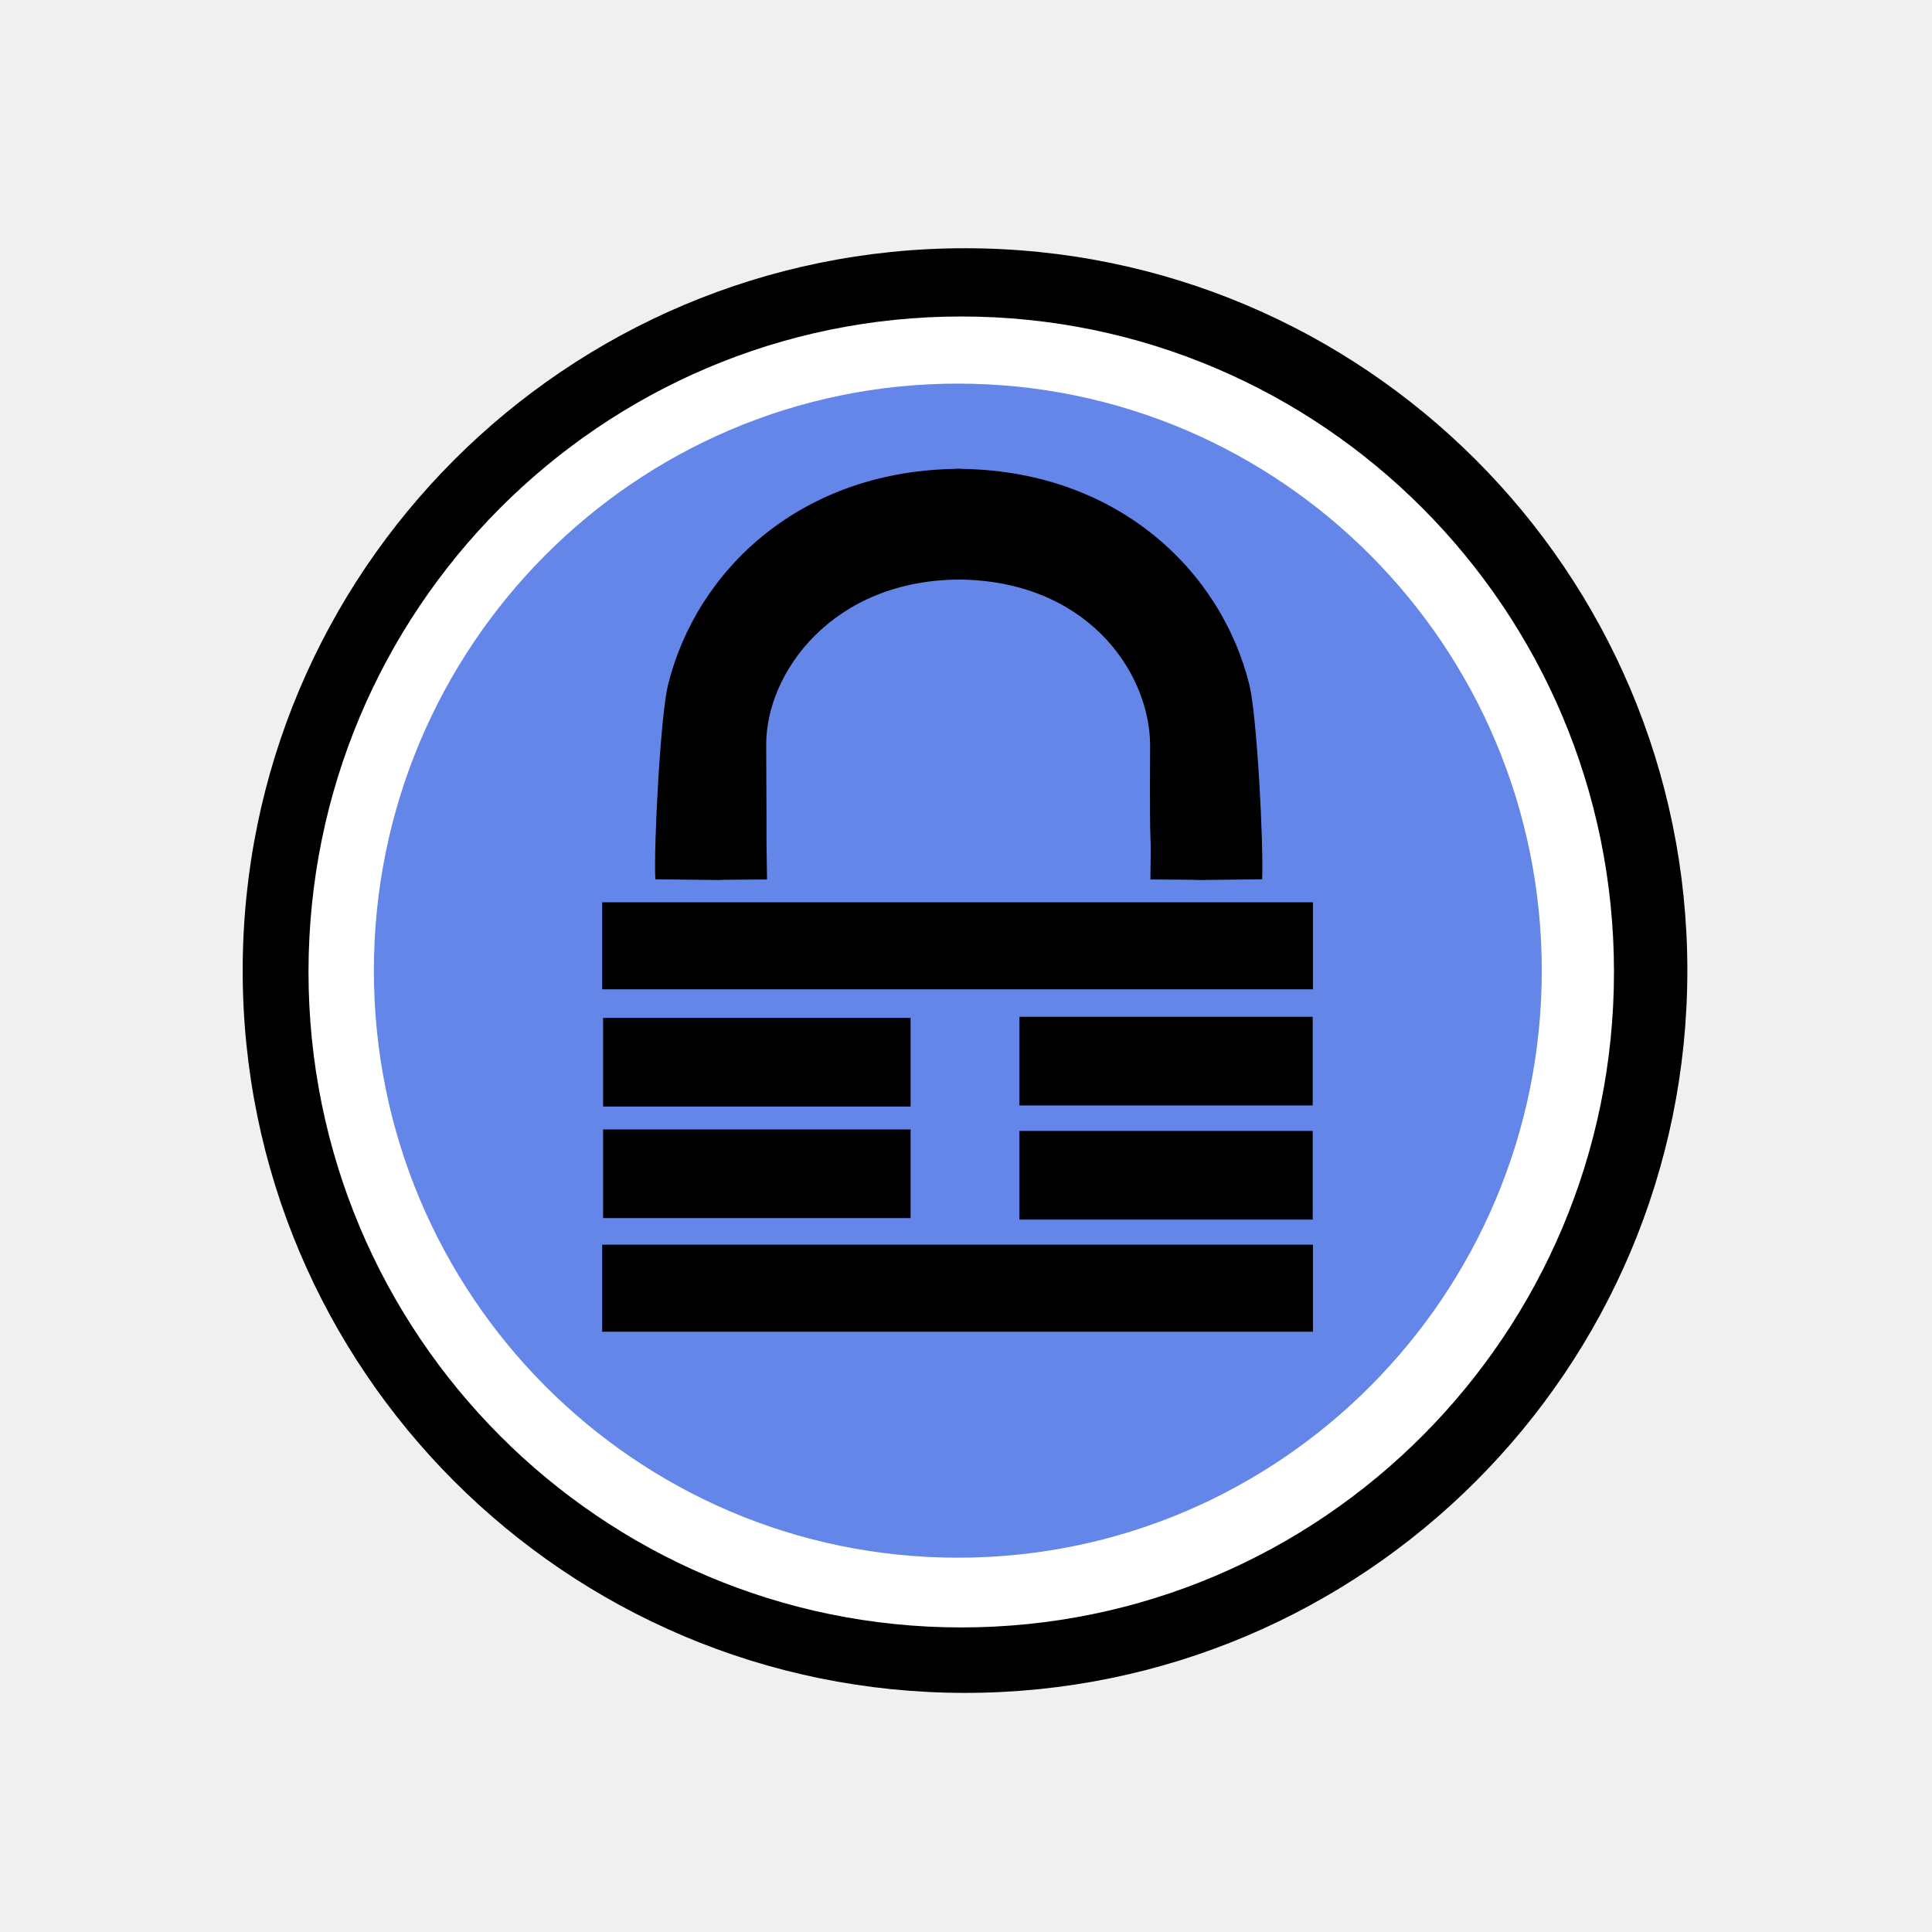
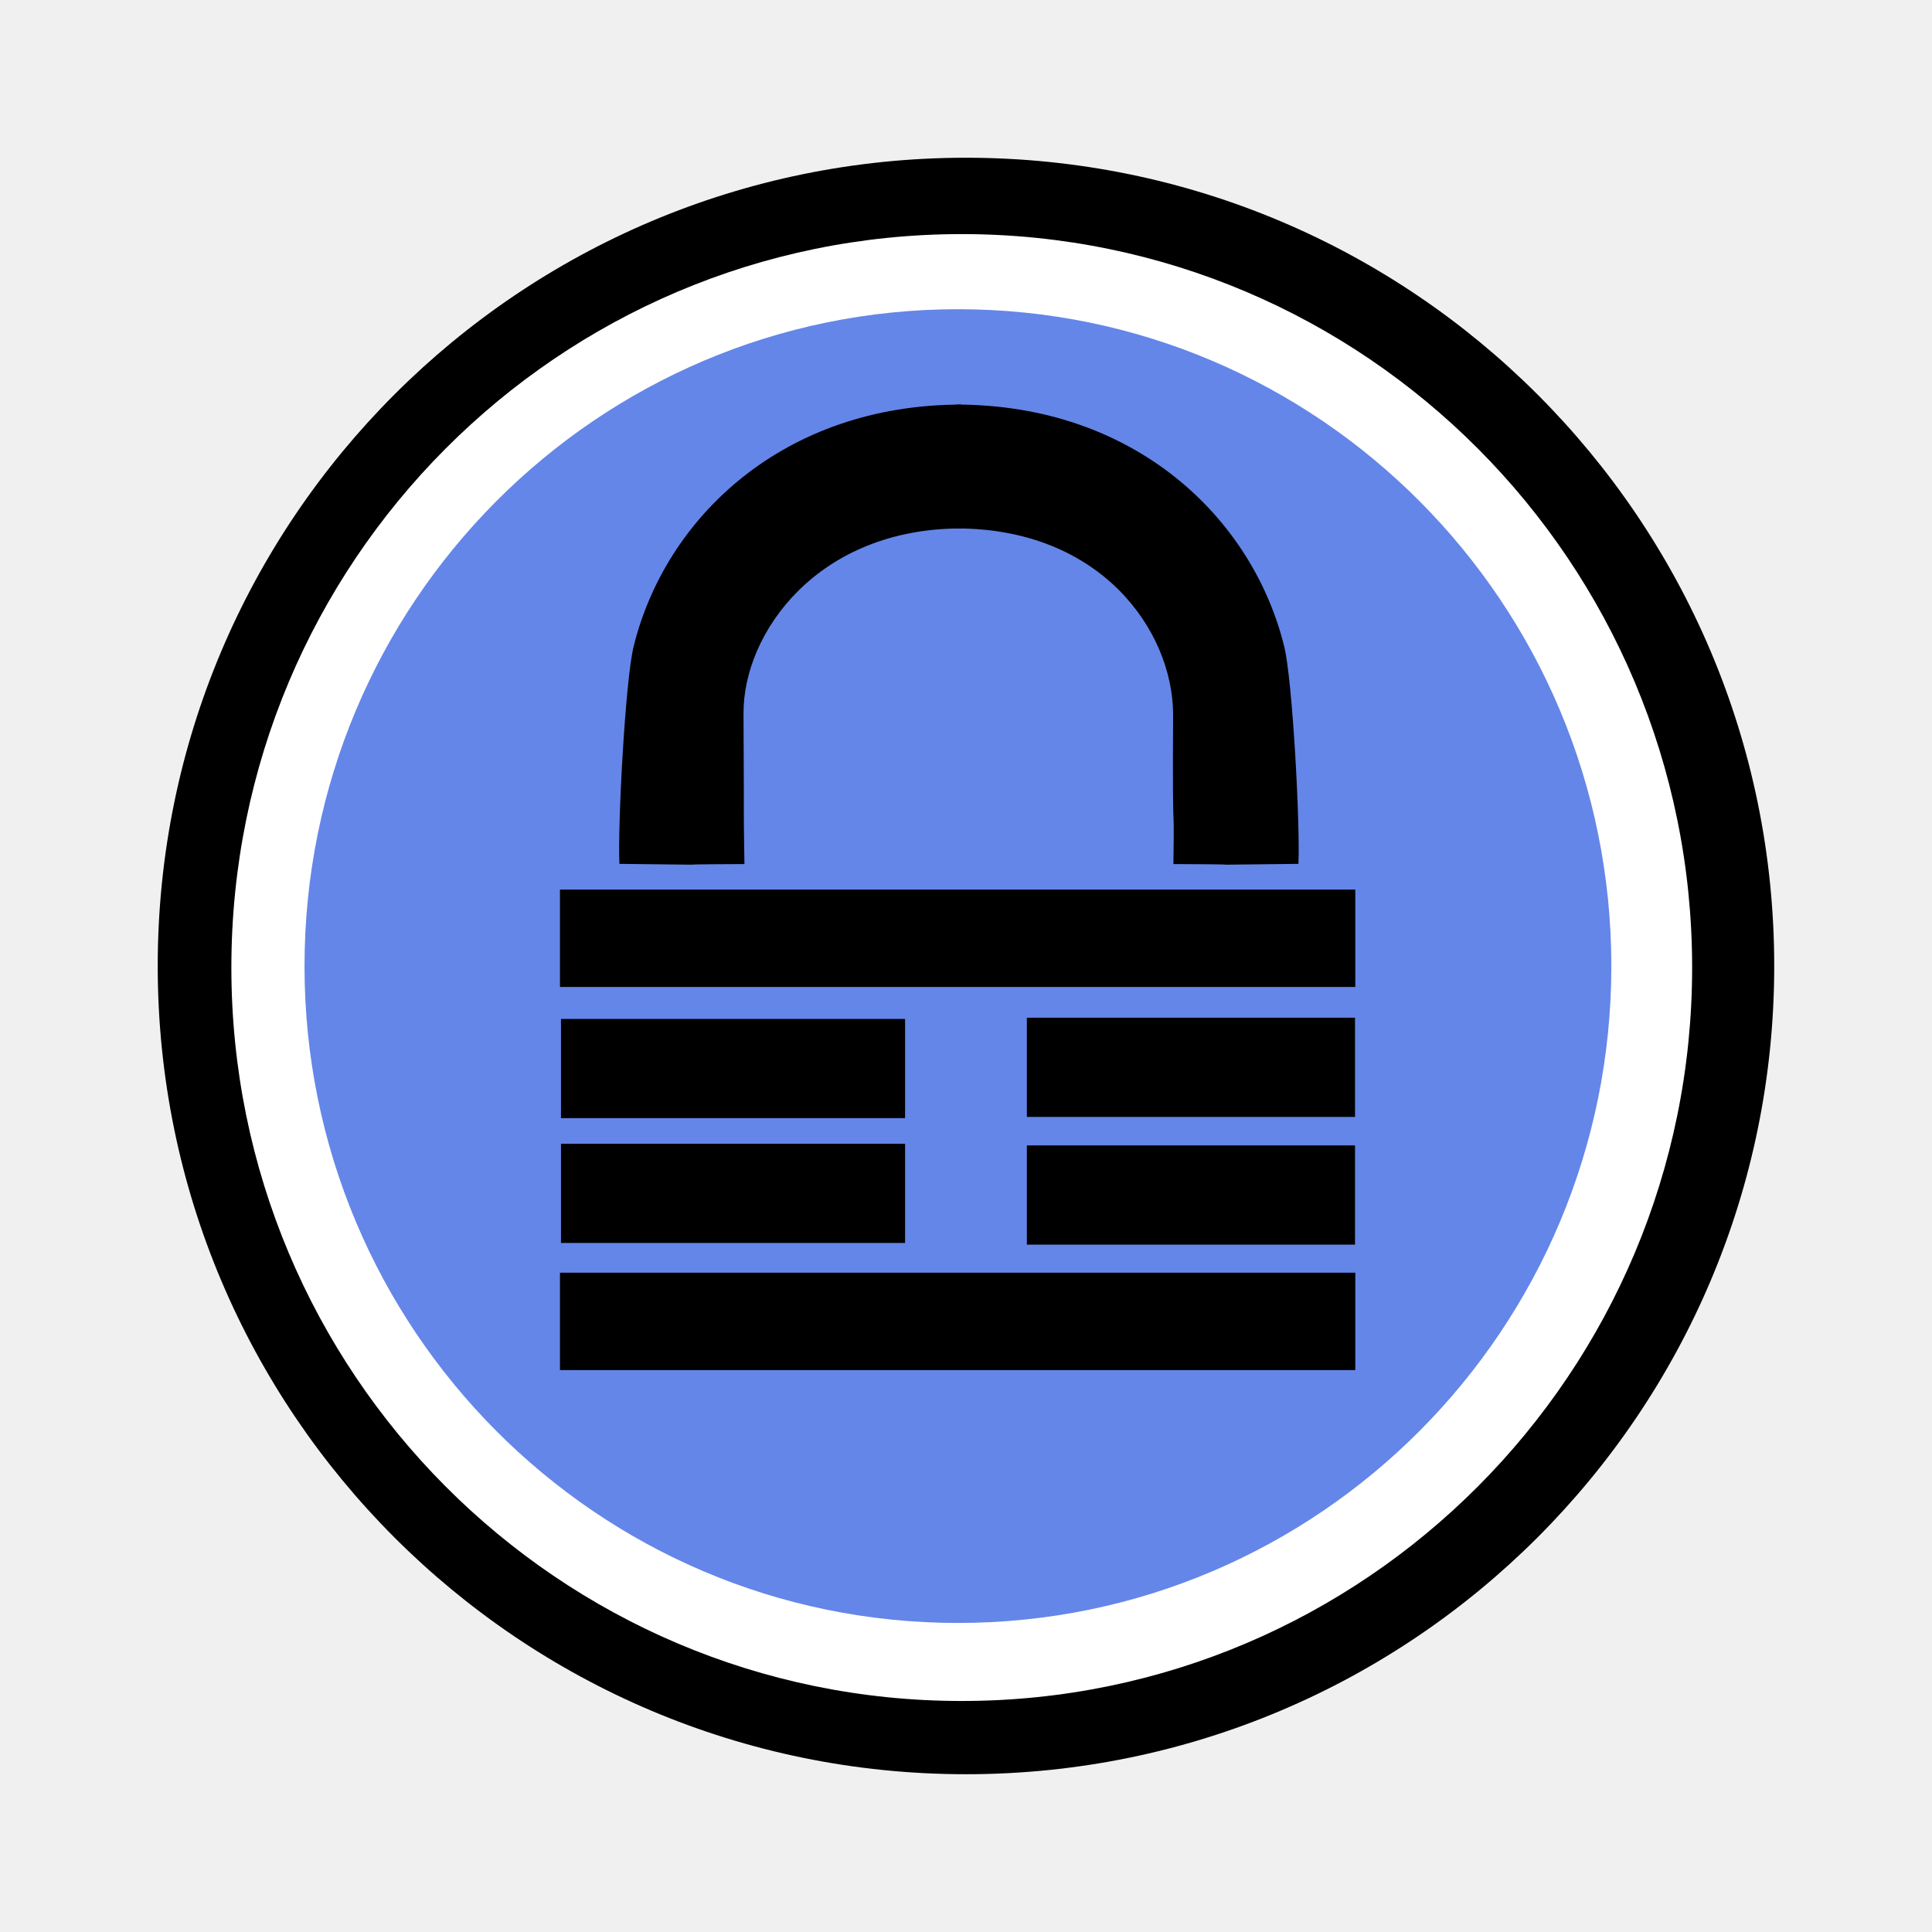
<svg xmlns="http://www.w3.org/2000/svg" width="48" height="48" id="svg2" version="1.1" viewBox="0 0 13.547 13.547">
  <defs id="defs4" />
-   <g id="layer2" style="opacity:1" />
  <g id="layer1" transform="translate(38.11915,-397.8449)">
-     <g transform="matrix(0.02000693,0,0,0.02000693,-36.52406,399.5286)" style="display:inline" id="g4742">
+     <g transform="matrix(0.02238679,0,0,0.02238679,-37.13251,398.8872)" style="display:inline" id="g4742">
      <g transform="translate(-25.15254,106.339)" id="g4702">
-         <path style="fill:#000000;fill-opacity:1;stroke:none;display:inline" id="path4021" d="m 480.542,359.051 c 0,36.544 -39.824,66.169 -88.949,66.169 -49.125,0 -88.949,-29.625 -88.949,-66.169 0,-36.544 39.824,-66.169 88.949,-66.169 49.125,0 88.949,29.625 88.949,66.169 z" transform="matrix(2.846096,0,0,3.825899,-830.8725,-1224.029)" />
-         <path style="fill:#ffffff;fill-opacity:1;stroke:none;display:inline" id="path4551" d="m 459.932,327.051 c 0,68.596 -54.879,124.203 -122.576,124.203 -67.697,0 -122.576,-55.608 -122.576,-124.203 0,-68.596 54.879,-124.203 122.576,-124.203 67.697,0 122.576,55.608 122.576,124.203 z" transform="matrix(1.866336,0,0,1.849605,-347.3041,-454.7637)" />
+         <ellipse ry="66.169" rx="88.949" cy="359.051" cx="391.593" style="display:inline;fill:#000000;fill-opacity:1;stroke:none" id="path4021" transform="matrix(2.846096,0,0,3.825899,-830.8725,-1224.029)" />
+         <ellipse ry="124.203" rx="122.576" cy="327.051" cx="337.356" style="display:inline;fill:#ffffff;fill-opacity:1;stroke:none" id="path4551" transform="matrix(1.866336,0,0,1.849605,-347.3041,-454.7637)" />
      </g>
      <g id="g4729">
-         <path style="fill:#6486e8;fill-opacity:1;stroke:none" id="path4554" d="m 425.22,253.831 c 0,85.071 -62.893,154.034 -140.475,154.034 -77.582,0 -140.475,-68.963 -140.475,-154.034 0,-85.071 62.893,-154.034 140.475,-154.034 77.582,0 140.475,68.963 140.475,154.034 z" transform="matrix(1.45691,0,0,1.335703,-158.8818,-83.00923)" />
+         <ellipse ry="154.034" rx="140.475" cy="253.831" cx="284.746" style="fill:#6486e8;fill-opacity:1;stroke:none" id="path4554" transform="matrix(1.45691,0,0,1.335703,-158.8818,-83.00923)" />
        <g id="g4718">
          <rect y="232.07" x="131.32" height="30.504" width="249.108" id="rect4560" style="fill:#000000;fill-opacity:1;stroke:none" />
          <rect y="272.589" x="131.638" height="31.074" width="107.773" id="rect4562" style="fill:#000000;fill-opacity:1;stroke:none" />
          <rect style="fill:#000000;fill-opacity:1;stroke:none" id="rect4600" width="102.788" height="31.074" x="277.555" y="272.205" />
          <rect style="fill:#000000;fill-opacity:1;stroke:none" id="rect4602" width="107.773" height="31.074" x="131.638" y="311.682" />
          <rect y="312.205" x="277.555" height="31.074" width="102.788" id="rect4622" style="fill:#000000;fill-opacity:1;stroke:none" />
          <rect style="fill:#000000;fill-opacity:1;stroke:none" id="rect4643" width="249.108" height="30.504" x="131.32" y="352.07" />
          <g id="g4714">
            <path style="fill:#000000;fill-opacity:1;stroke:none" d="m 257.345,118.957 c -45.335,-0.16 -68.655,32.764 -68.536,57.924 0.246,47.114 -0.074,22.039 0.288,47.199 -35.071,0.141 4.811,0.398 -39.158,-0.063 -0.568,-12.152 1.825,-57.437 4.458,-68.111 9.967,-40.41 46.939,-75.744 102.751,-75.744 0.192,33.366 0.192,7.249 0.198,38.796 z" id="path4660" />
            <path id="path4671" d="m 255.209,118.957 c 45.335,-0.16 67.902,31.805 68.153,57.924 -0.246,47.114 0.457,22.039 0.096,47.199 35.071,0.141 -4.811,0.398 39.158,-0.063 0.568,-12.152 -1.825,-57.437 -4.458,-68.111 -9.967,-40.41 -46.939,-75.744 -102.751,-75.744 -0.192,33.366 -0.192,7.249 -0.198,38.796 z" style="fill:#000000;fill-opacity:1;stroke:none" />
          </g>
        </g>
      </g>
    </g>
-     <g id="g3948" transform="matrix(0.2044789,0,0,0.207104,-2.055066,335.7532)" style="fill:#ecf0f1;fill-opacity:1" />
-     <g id="g3948-9" transform="matrix(0.2044789,0,0,0.207104,-2.993985,335.8676)" style="fill:#ecf0f1;fill-opacity:1" />
  </g>
</svg>
